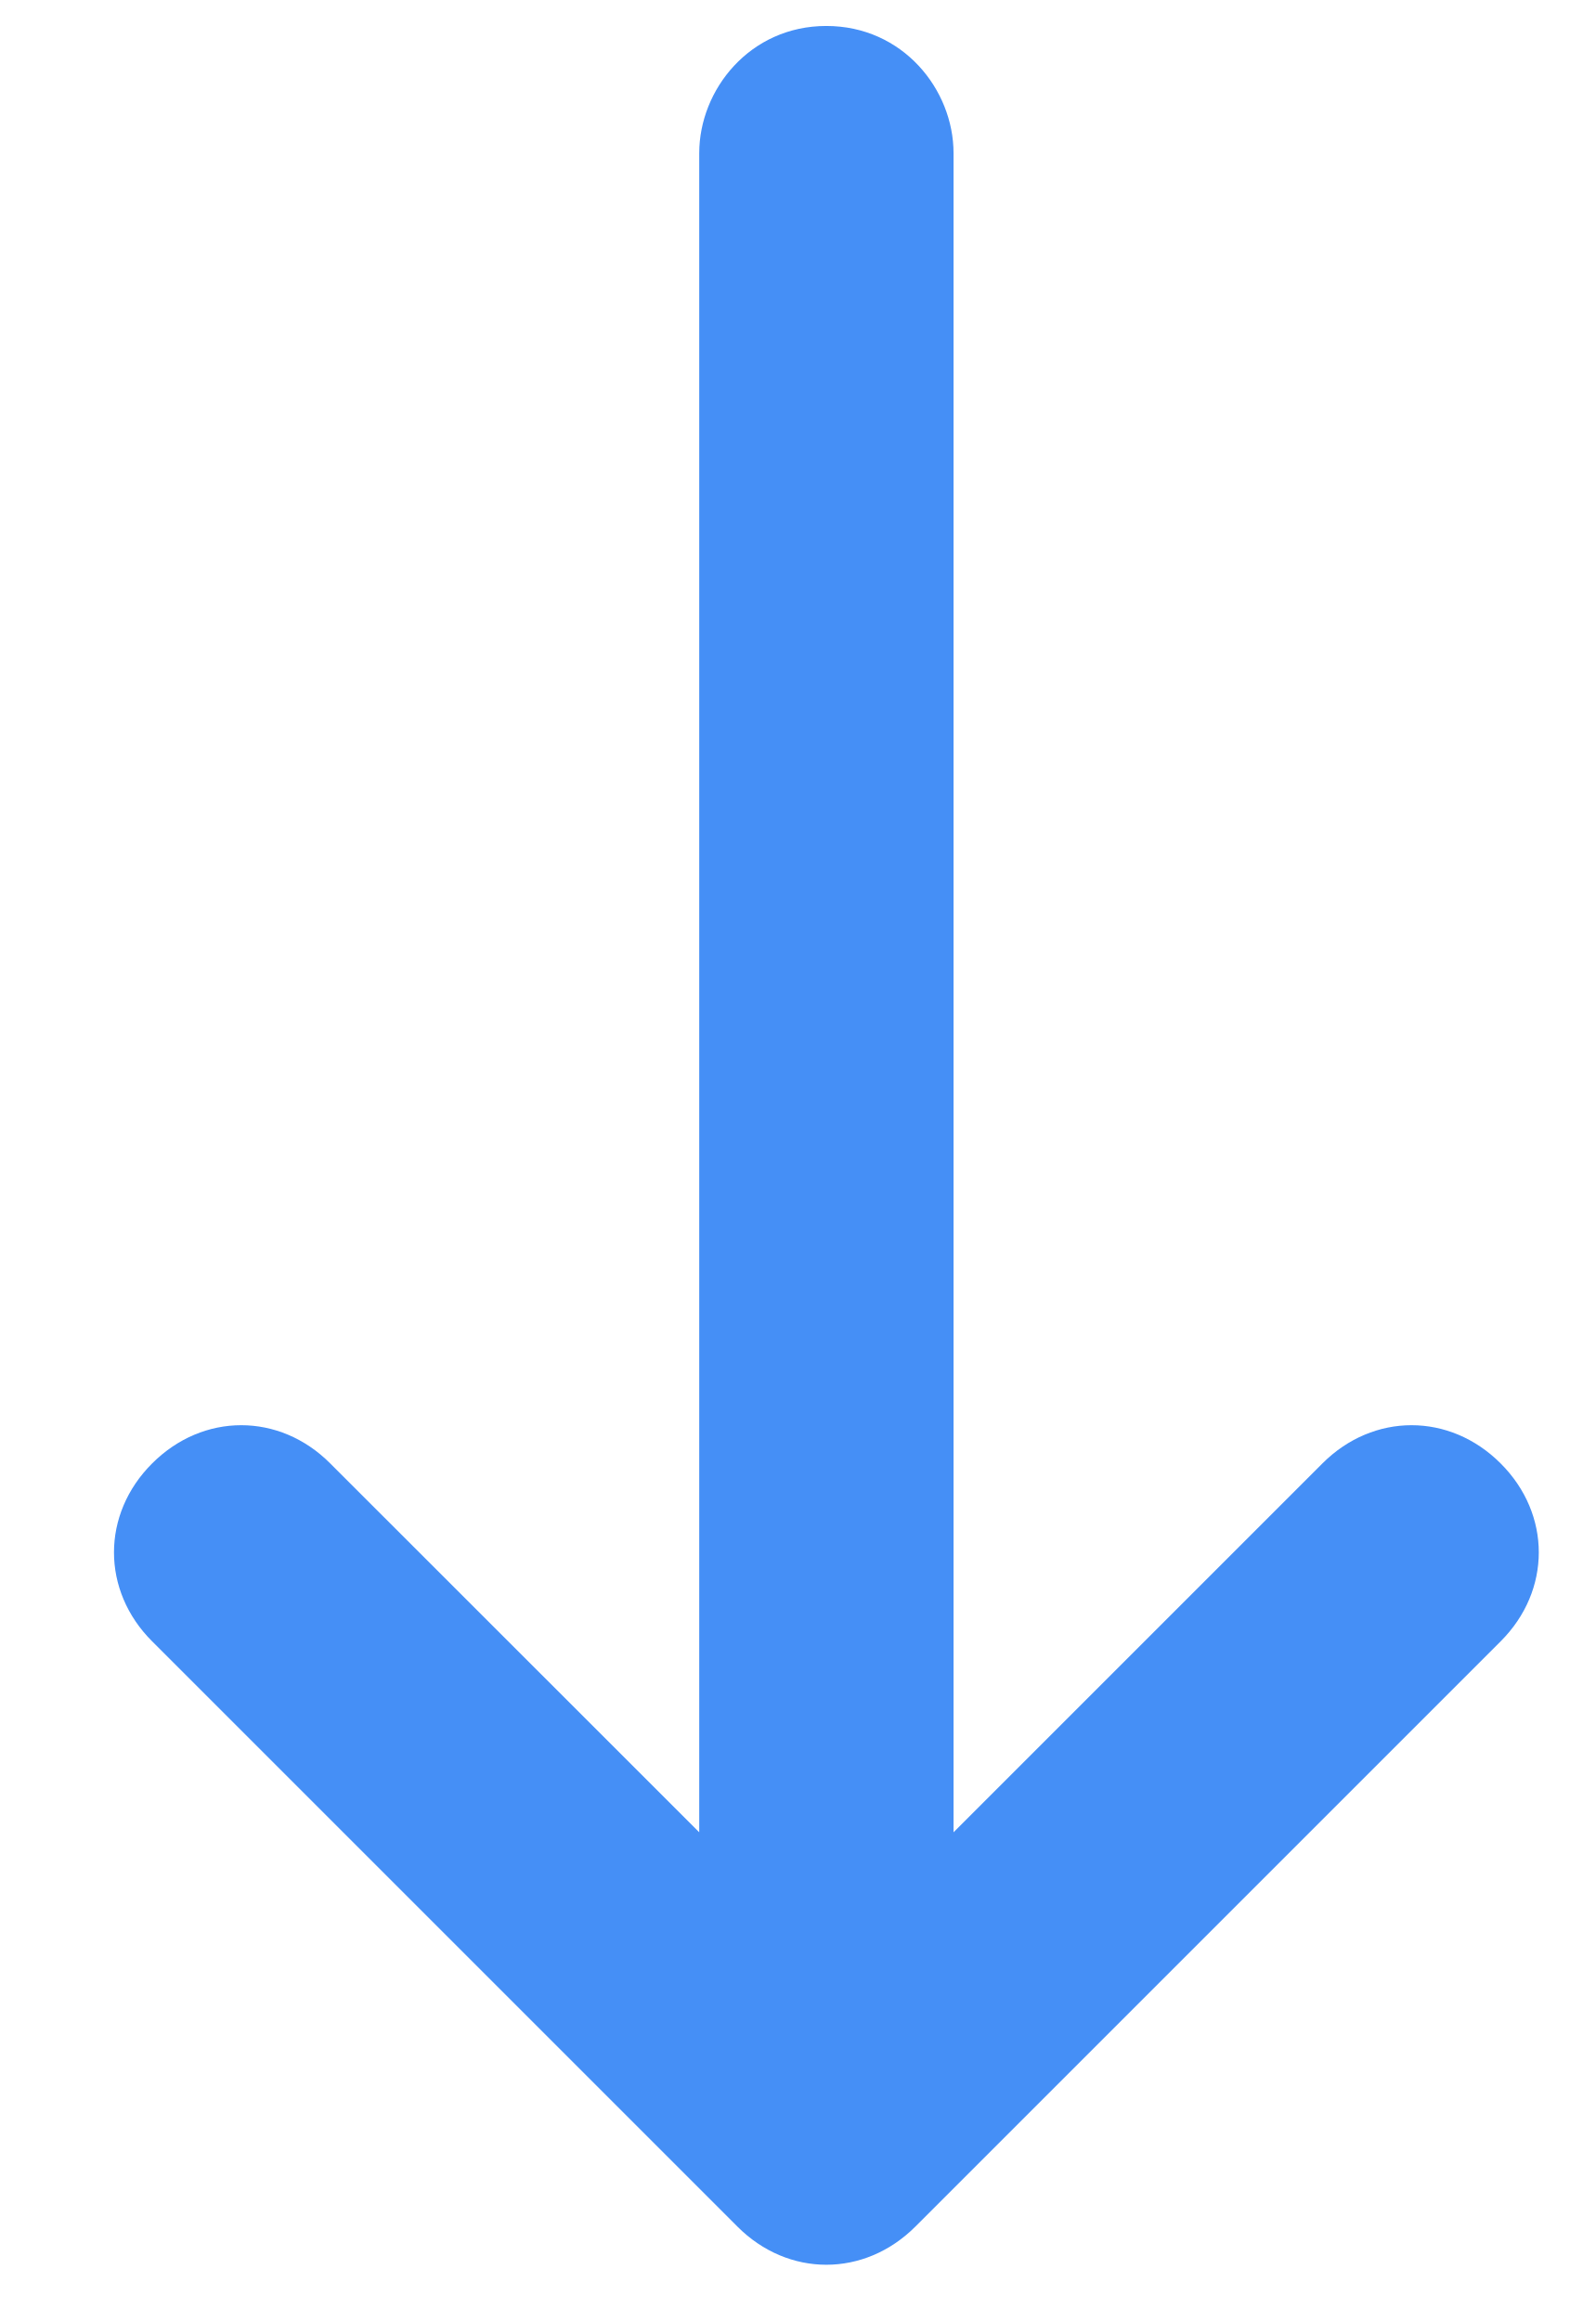
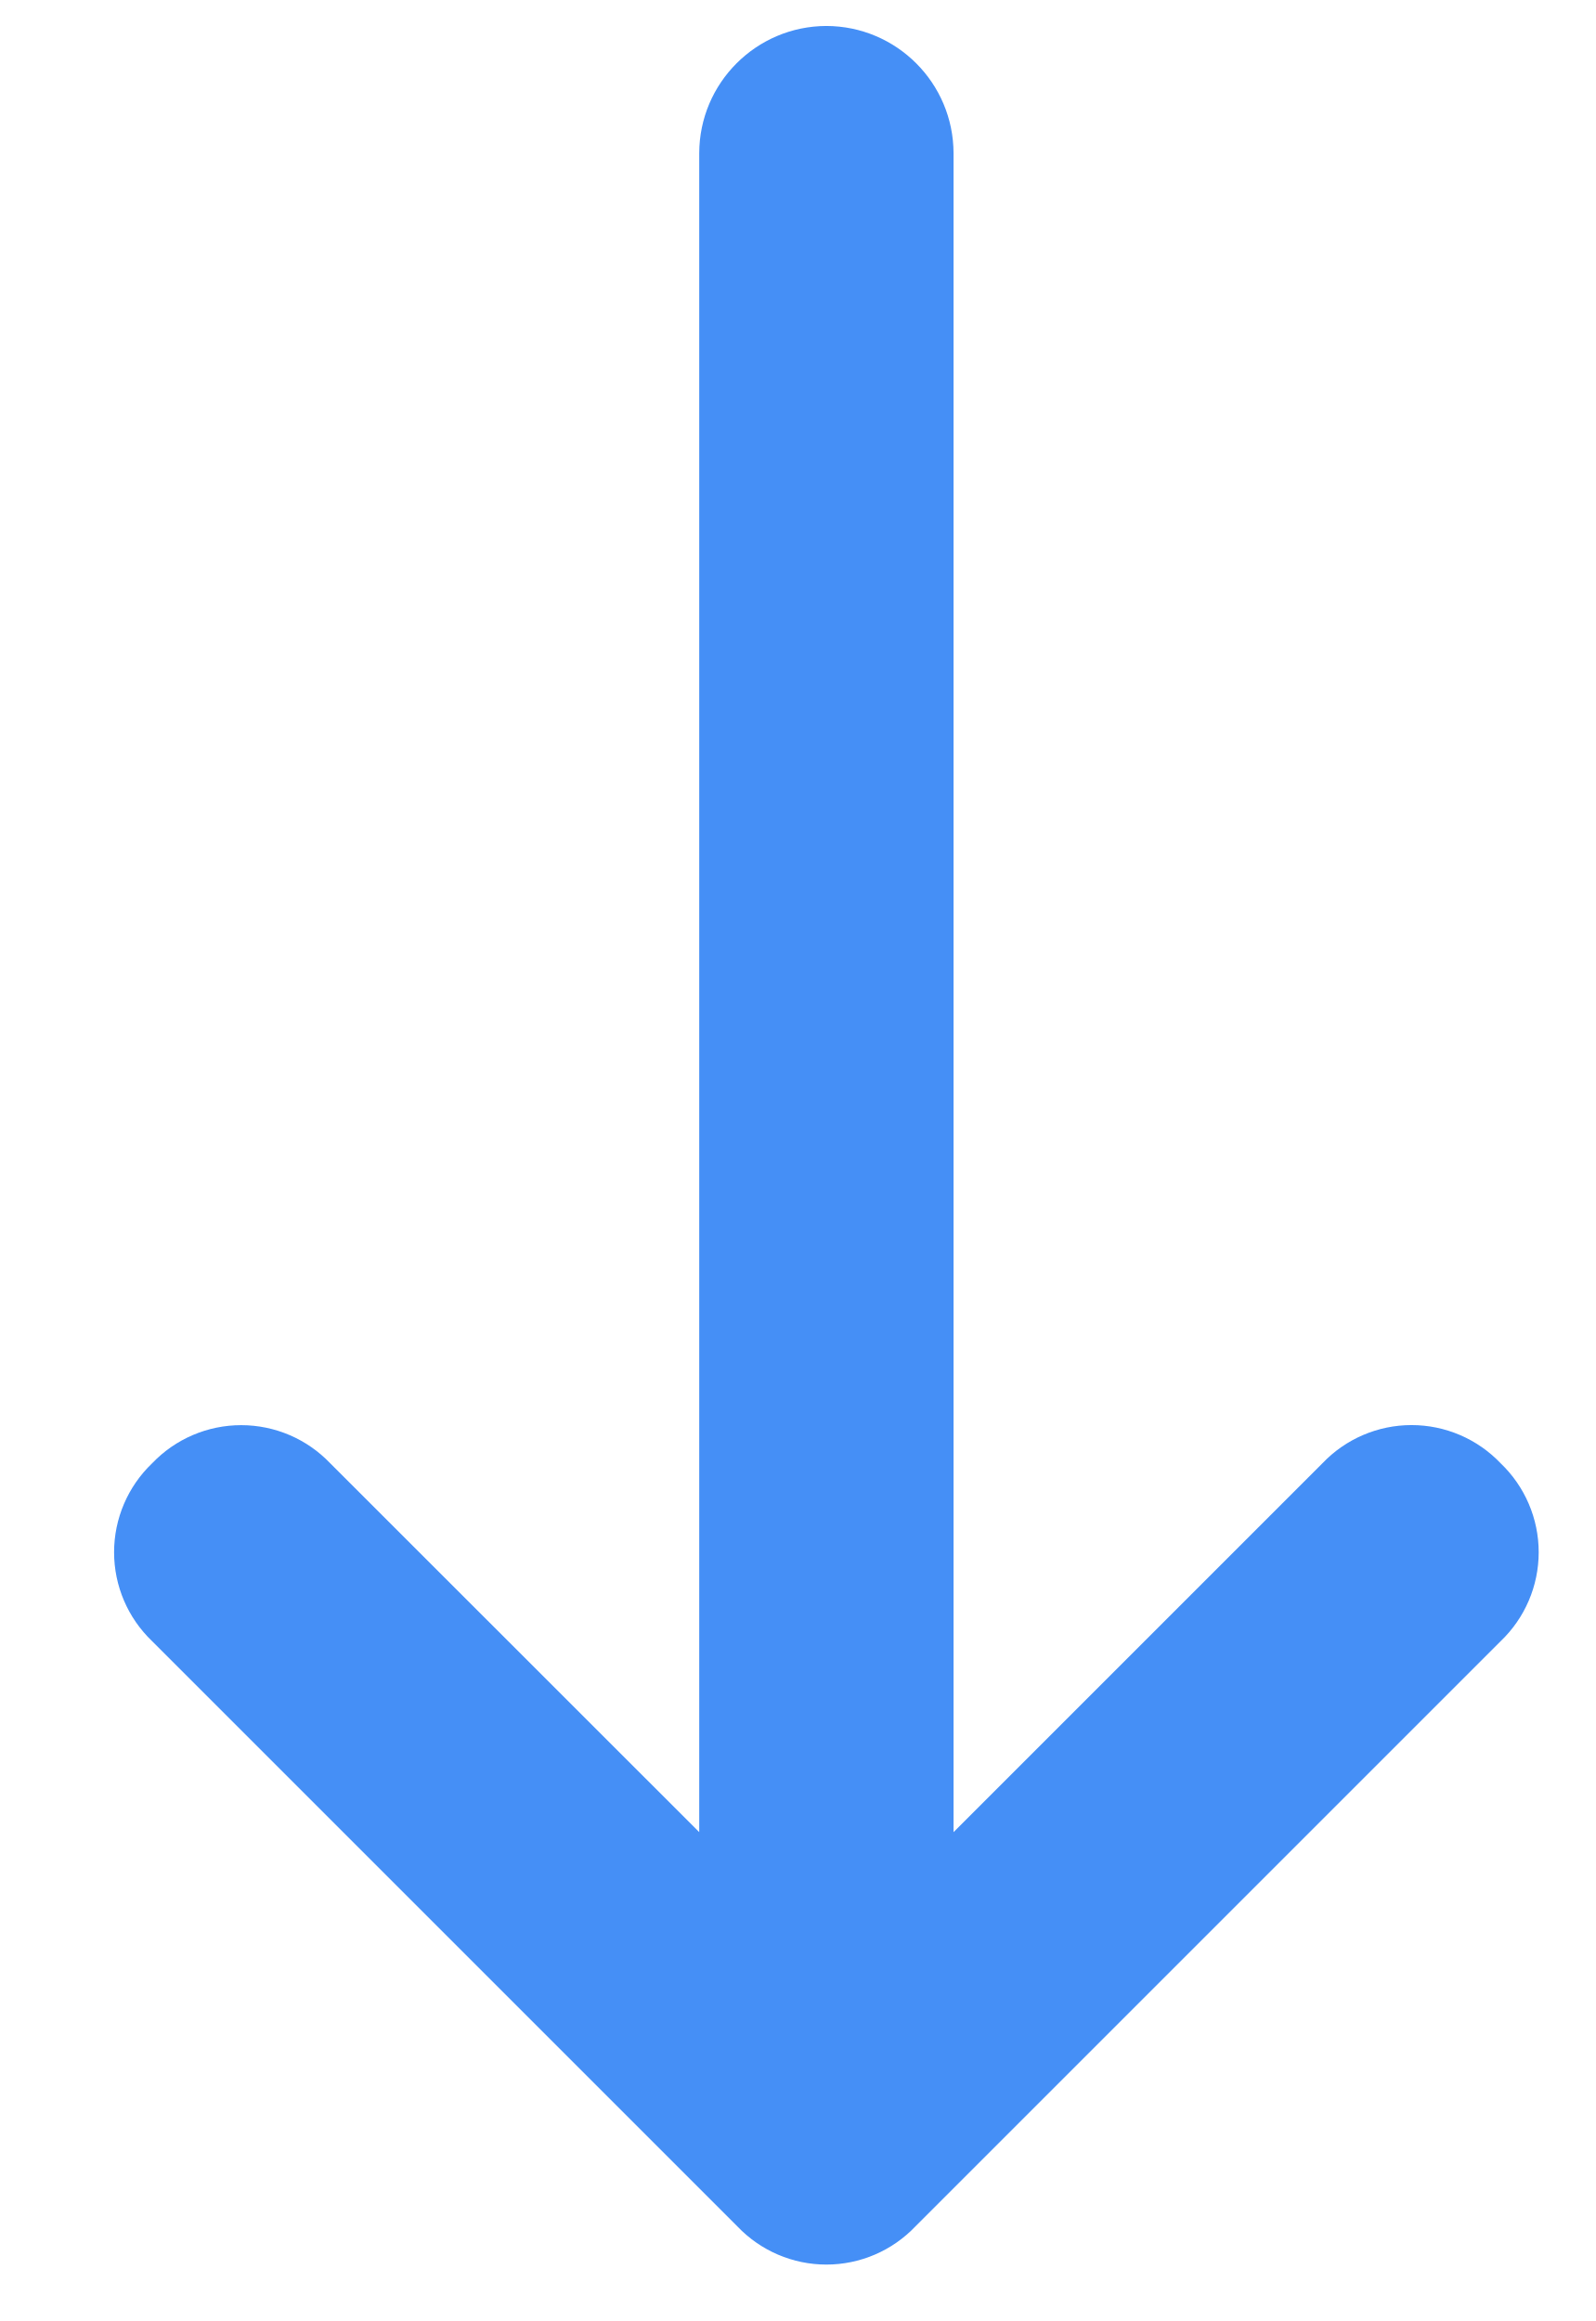
- <svg xmlns="http://www.w3.org/2000/svg" width="11" height="16" viewBox="0 0 11 16" fill="none">
-   <path d="M4.82 1.056L4.82 12.631L2.276 10.088C1.926 9.737 1.4 9.737 1.049 10.088C0.698 10.438 0.698 10.965 1.049 11.315L5.083 15.349C5.433 15.7 5.959 15.7 6.31 15.349L10.344 11.315C10.695 10.965 10.695 10.438 10.344 10.088C9.993 9.737 9.467 9.737 9.116 10.088L6.573 12.631L6.573 1.056C6.573 0.617 6.223 0.179 5.696 0.179C5.17 0.179 4.82 0.617 4.82 1.056Z" fill="#458FF6" />
+ <svg xmlns="http://www.w3.org/2000/svg" width="11" height="16" fill="none">
+   <path d="M4.82 1.056V12.63l-2.544-2.543a.848.848 0 00-1.227 0 .848.848 0 000 1.227l4.034 4.034a.847.847 0 001.227 0l4.034-4.034a.848.848 0 000-1.227.848.848 0 00-1.228 0L6.573 12.63V1.056a.879.879 0 00-.877-.877.879.879 0 00-.876.877z" fill="#458FF6" />
</svg>
